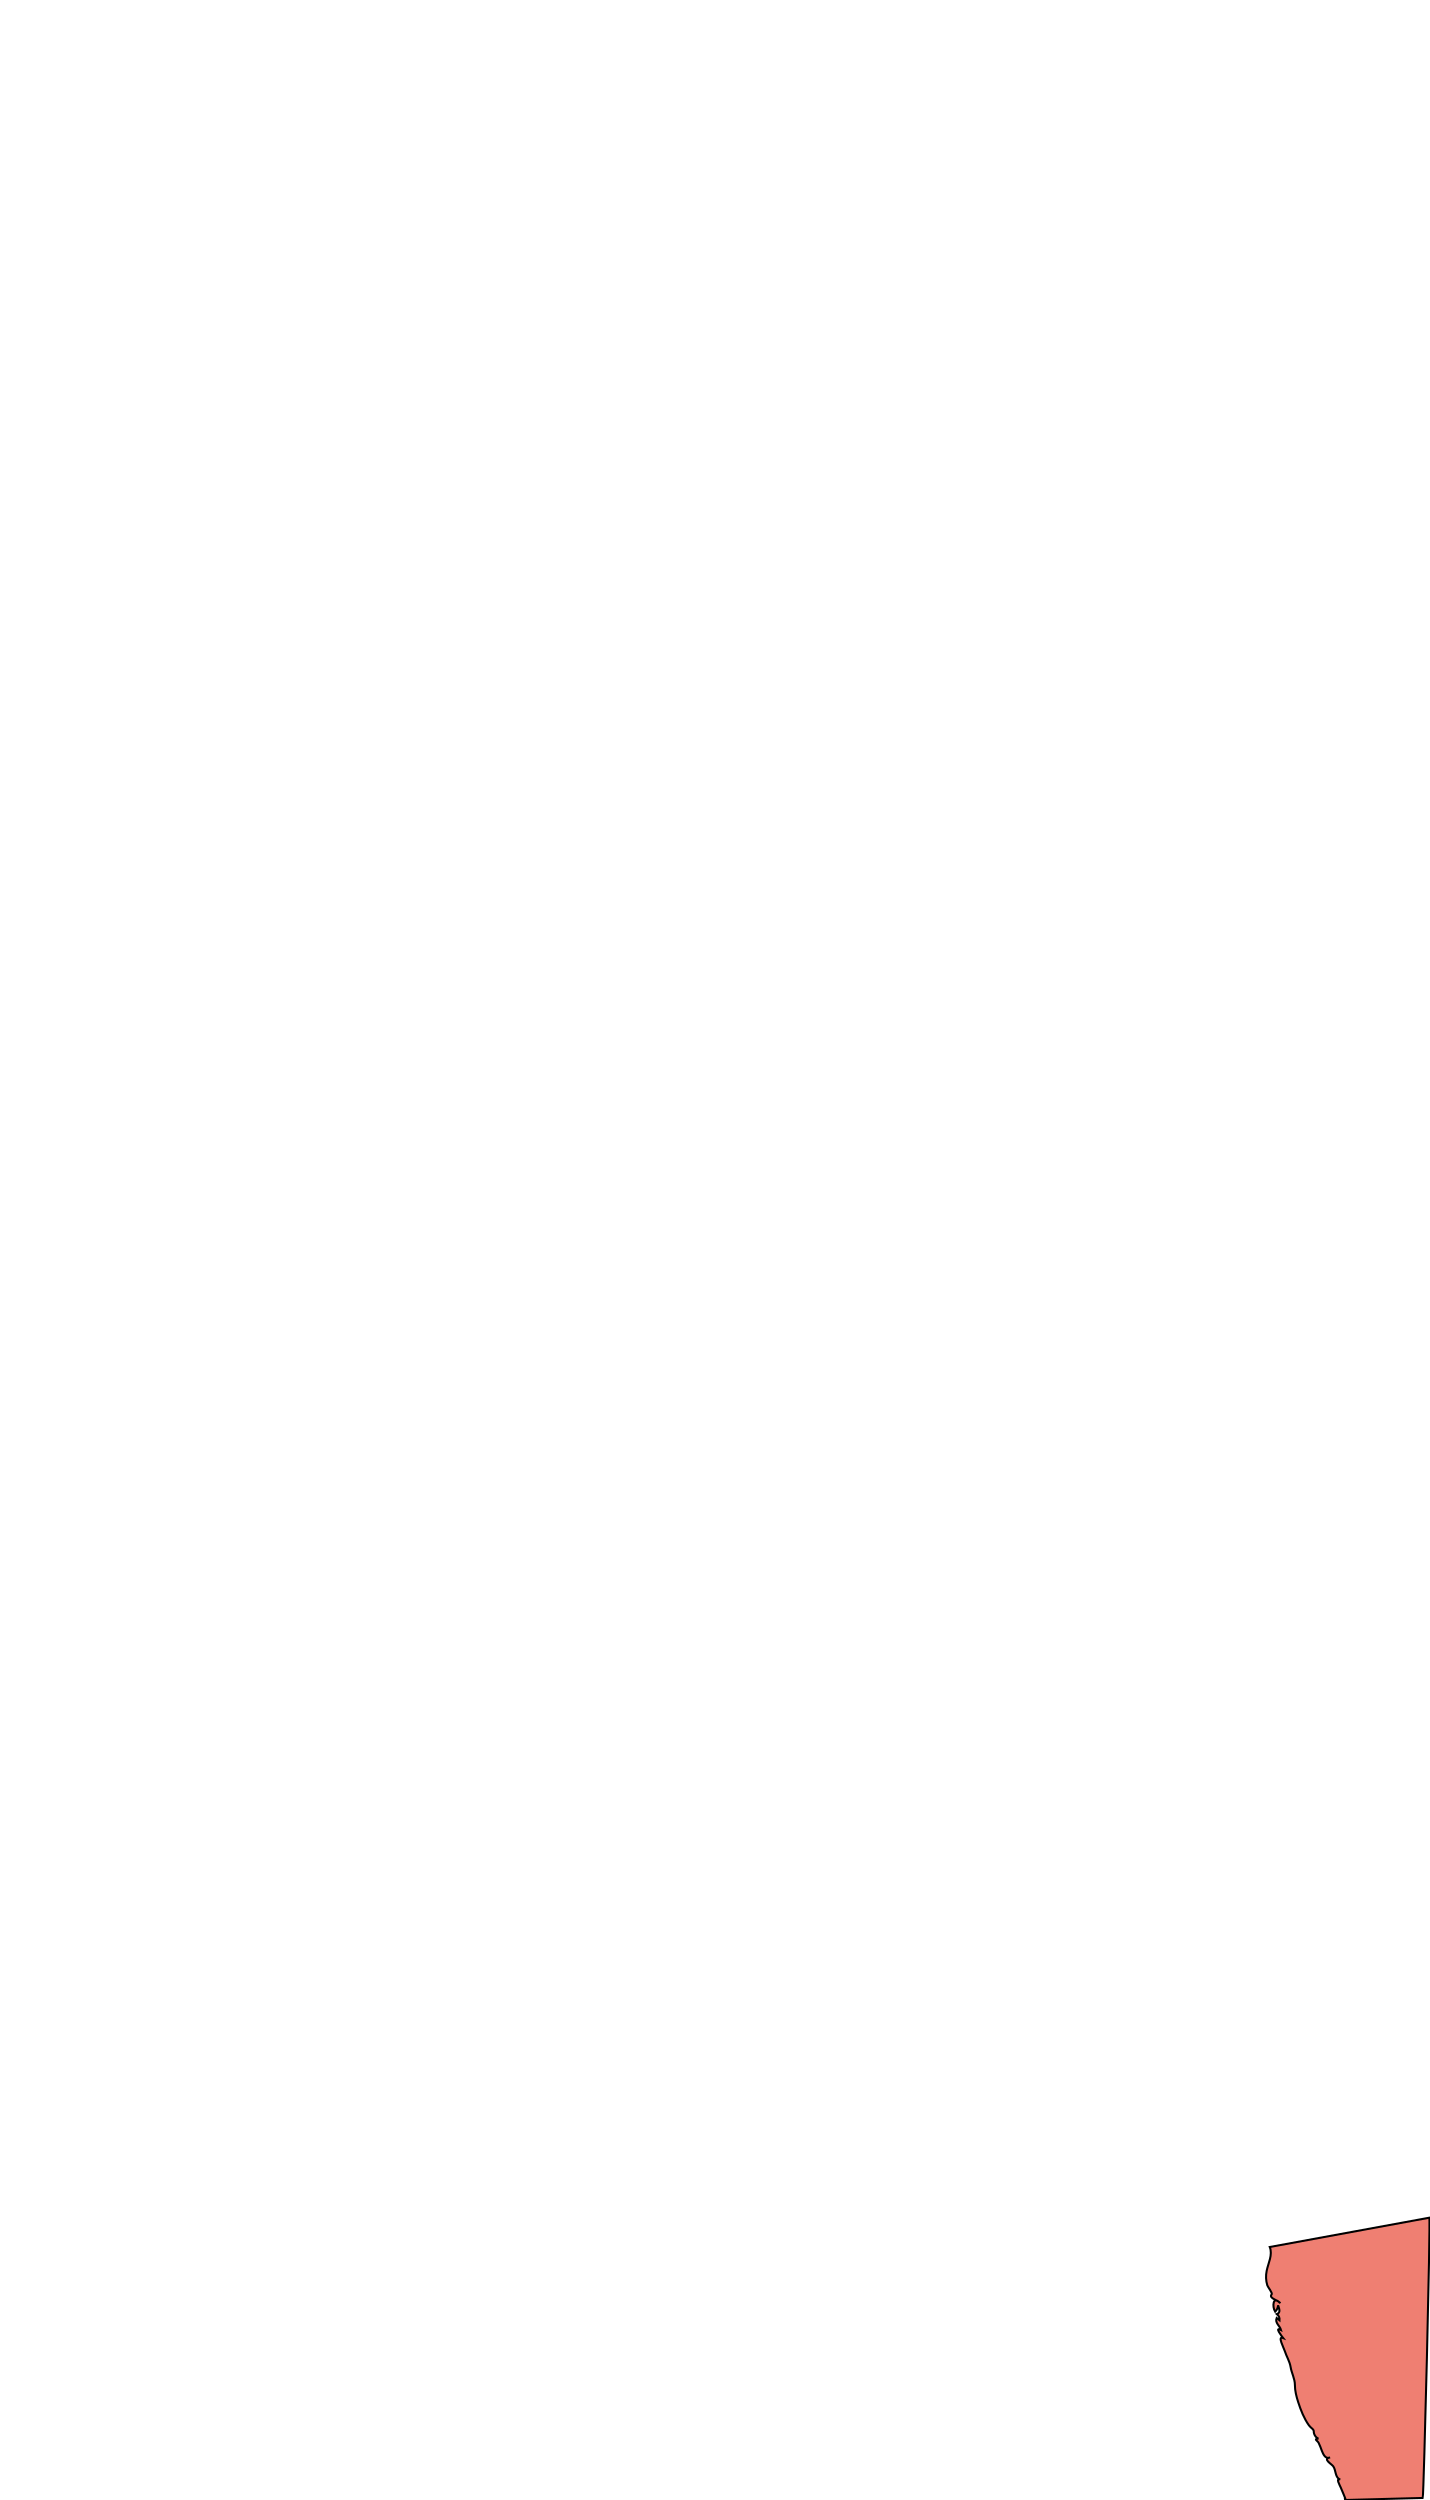
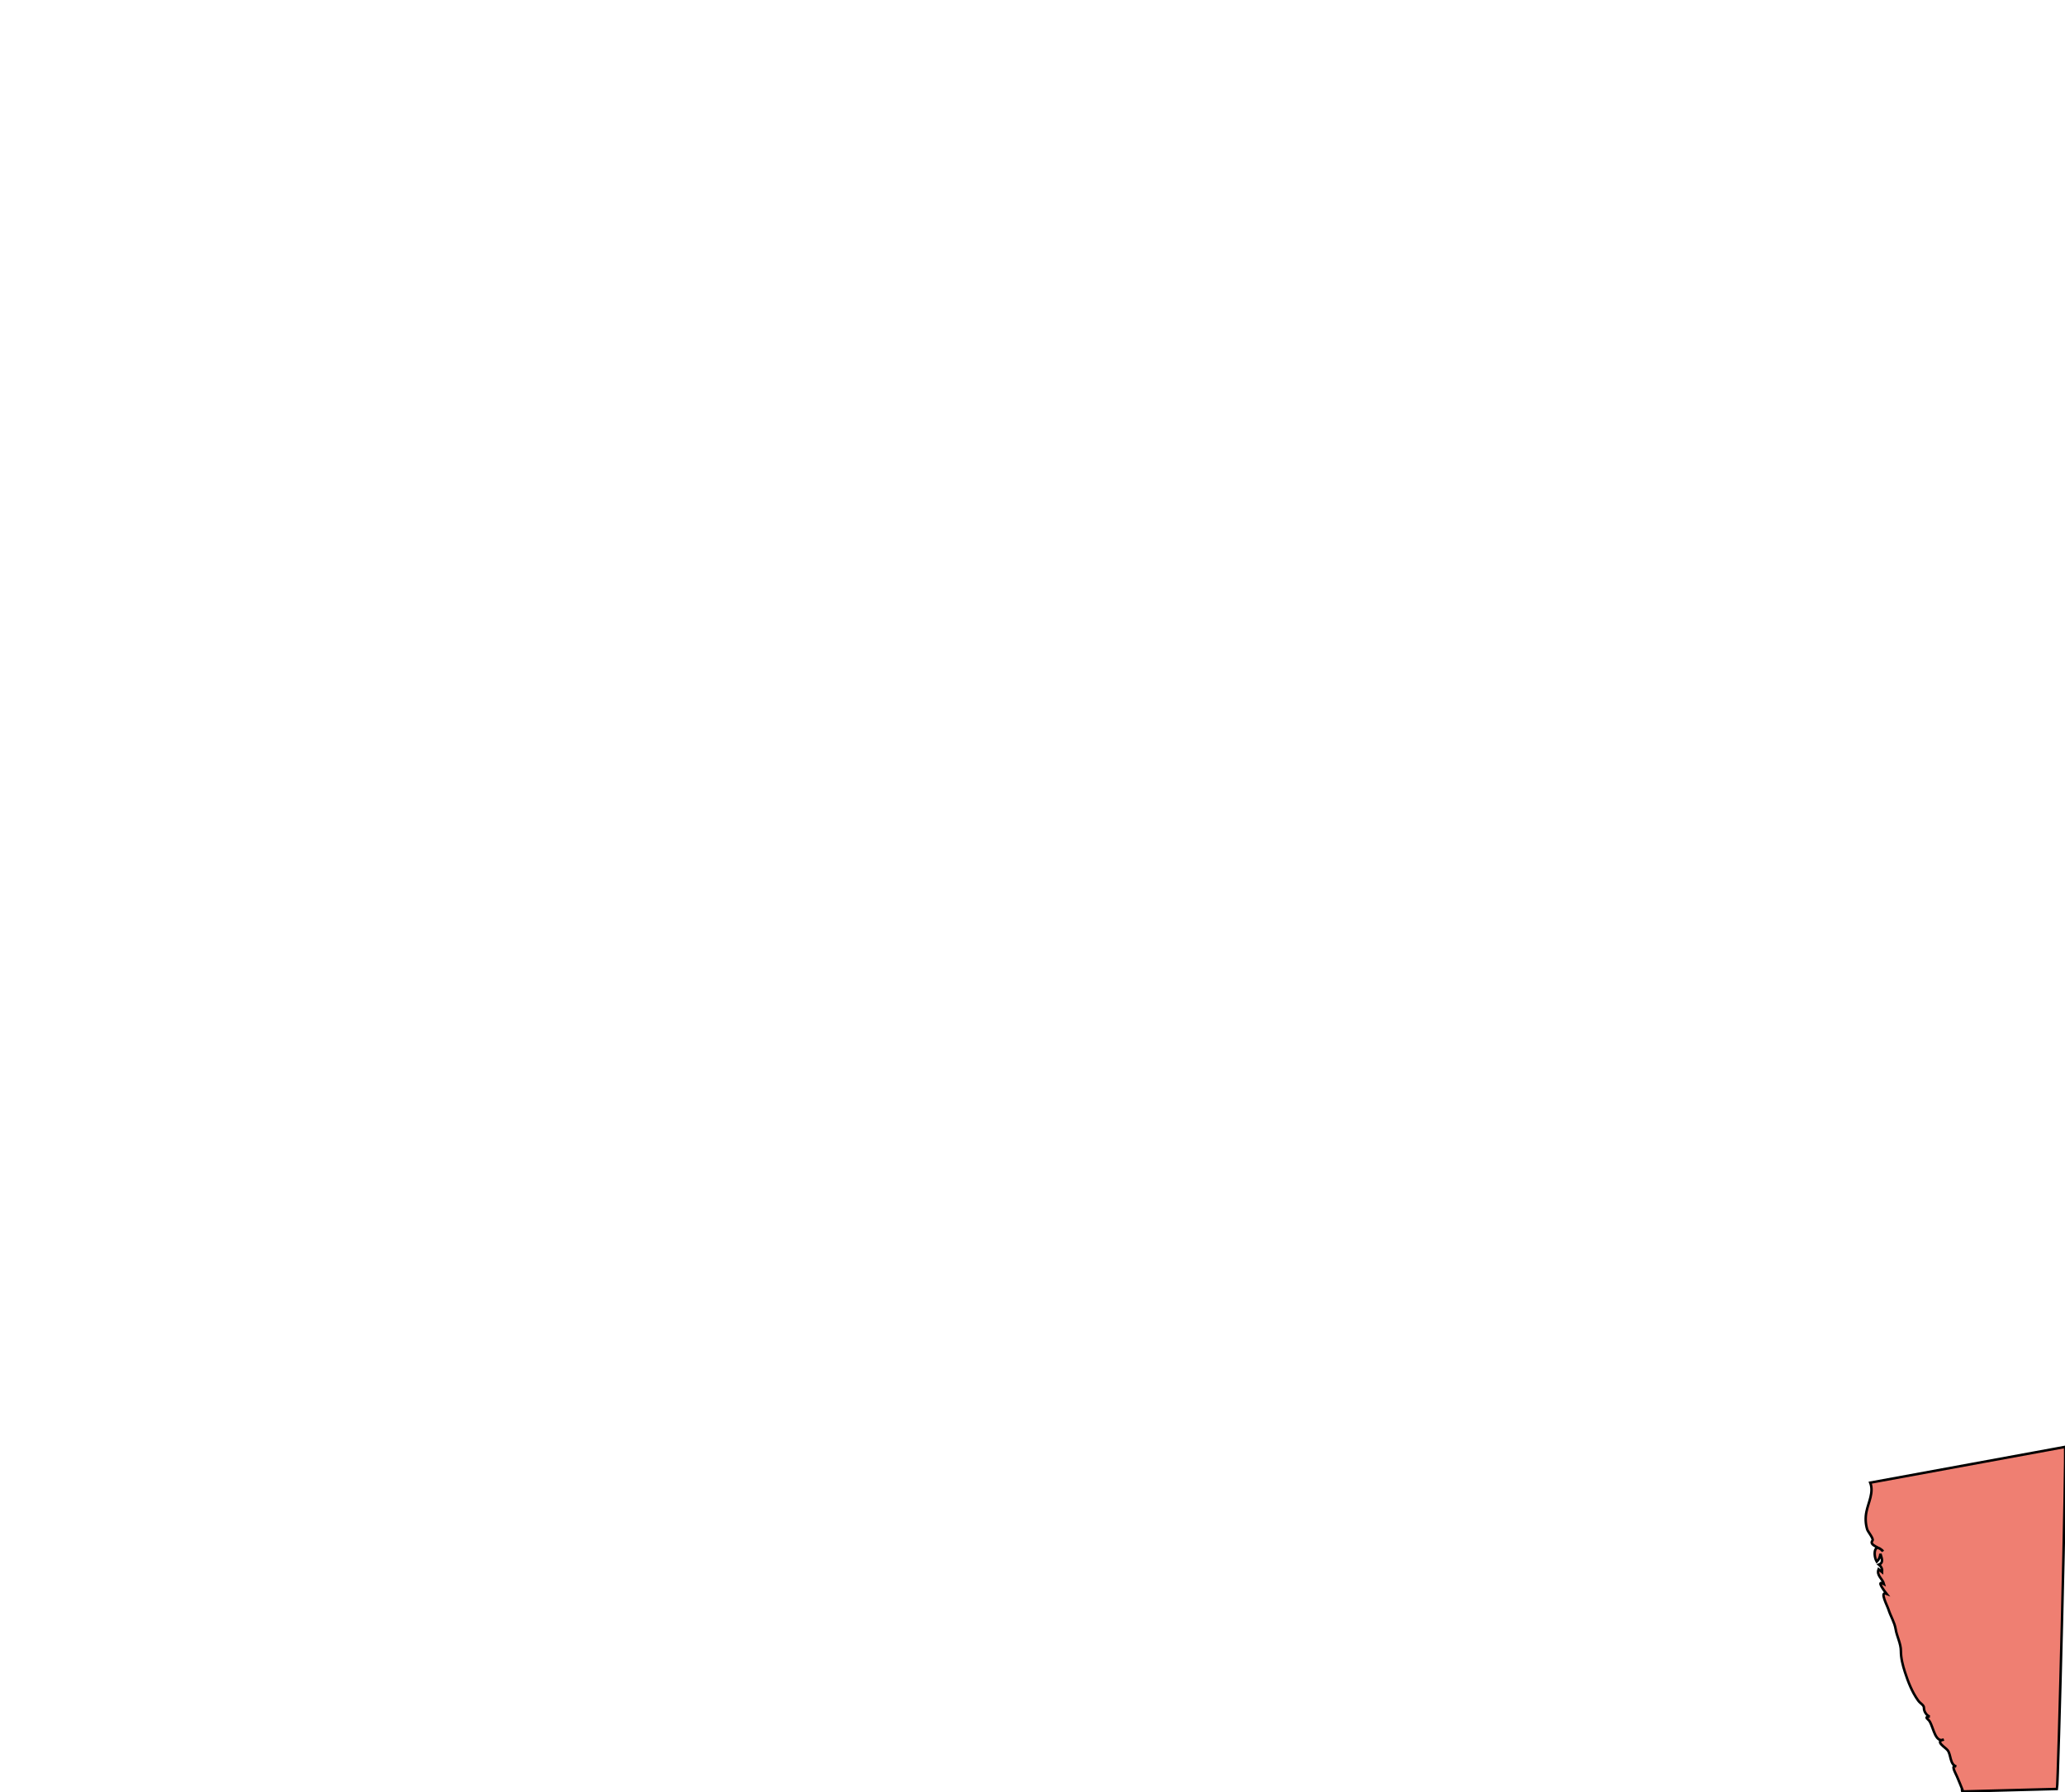
<svg>
-   <path style="fill:#ef7f72;fill-opacity:1" d="m 328.393,610.323 c -0.324,-1.454 0.543,0.976 0.021,-0.39 -0.347,-0.906 -0.722,-1.749 -1.091,-2.639 -0.278,-0.671 -1.315,-2.386 -0.112,-1.958 -1.331,-0.445 -1.024,-2.293 -1.73,-3.24 -0.448,-0.602 -2.673,-1.801 -0.79,-2.16 -1.113,0.508 -1.673,-0.82 -1.993,-1.634 -0.251,-0.639 -0.456,-1.303 -0.774,-1.913 -0.326,-0.625 -1.325,-0.914 -0.042,-1.062 -0.632,-0.16 -1.168,-1.061 -1.148,-1.682 0.021,-0.644 -0.688,-0.842 -1.184,-1.54 -1.198,-1.686 -1.986,-3.696 -2.617,-5.653 -0.439,-1.361 -0.811,-2.789 -0.811,-4.229 0,-1.5 -0.812,-2.901 -1.05,-4.375 -0.223,-1.381 -1.002,-2.564 -1.421,-3.893 -0.274,-0.869 -1.847,-3.742 -0.409,-3.181 -0.262,-0.332 -2.251,-2.902 -0.5,-1.943 -0.285,-1.054 -1.557,-1.728 -1.08,-2.952 0.243,0.188 0.483,0.38 0.72,0.576 0.042,-0.615 -0.175,-1.119 -0.65,-1.513 1.042,-0.41 0.489,-1.41 0.29,-2.159 -0.061,0.606 -0.276,1.154 -0.72,1.584 -0.779,-1.255 -0.541,-4.08 1.22,-2.088 -0.289,-0.706 -2.904,-1.151 -2.081,-2.144 0.287,-0.346 -0.919,-1.771 -1.053,-2.212 -0.358,-1.181 -0.399,-2.347 -0.155,-3.557 0.383,-1.892 1.513,-3.871 0.756,-5.808 l 38.95,-7.152 c 0.318,0.813 -1.357,67.68 -1.604,68.418 z" id="bombay" stroke="#000000" stroke-width="0.5" />
+   <path style="fill:#ef7f72;fill-opacity:1" d="m 392.393,358.323 c -0.324,-1.454 0.543,0.976 0.021,-0.39 -0.347,-0.906 -0.722,-1.749 -1.091,-2.639 -0.278,-0.671 -1.315,-2.386 -0.112,-1.958 -1.331,-0.445 -1.024,-2.293 -1.73,-3.24 -0.448,-0.602 -2.673,-1.801 -0.79,-2.16 -1.113,0.508 -1.673,-0.82 -1.993,-1.634 -0.251,-0.639 -0.456,-1.303 -0.774,-1.913 -0.326,-0.625 -1.325,-0.914 -0.042,-1.062 -0.632,-0.16 -1.168,-1.061 -1.148,-1.682 0.021,-0.644 -0.688,-0.842 -1.184,-1.54 -1.198,-1.686 -1.986,-3.696 -2.617,-5.653 -0.439,-1.361 -0.811,-2.789 -0.811,-4.229 0,-1.5 -0.812,-2.901 -1.05,-4.375 -0.223,-1.381 -1.002,-2.564 -1.421,-3.893 -0.274,-0.869 -1.847,-3.742 -0.409,-3.181 -0.262,-0.332 -2.251,-2.902 -0.5,-1.943 -0.285,-1.054 -1.557,-1.728 -1.08,-2.952 0.243,0.188 0.483,0.38 0.72,0.576 0.042,-0.615 -0.175,-1.119 -0.65,-1.513 1.042,-0.41 0.489,-1.41 0.29,-2.159 -0.061,0.606 -0.276,1.154 -0.72,1.584 -0.779,-1.255 -0.541,-4.08 1.22,-2.088 -0.289,-0.706 -2.904,-1.151 -2.081,-2.144 0.287,-0.346 -0.919,-1.771 -1.053,-2.212 -0.358,-1.181 -0.399,-2.347 -0.155,-3.557 0.383,-1.892 1.513,-3.871 0.756,-5.808 l 38.95,-7.152 c 0.318,0.813 -1.357,67.68 -1.604,68.418 z" id="bombay" stroke="#000000" stroke-width="0.5" />
</svg>
